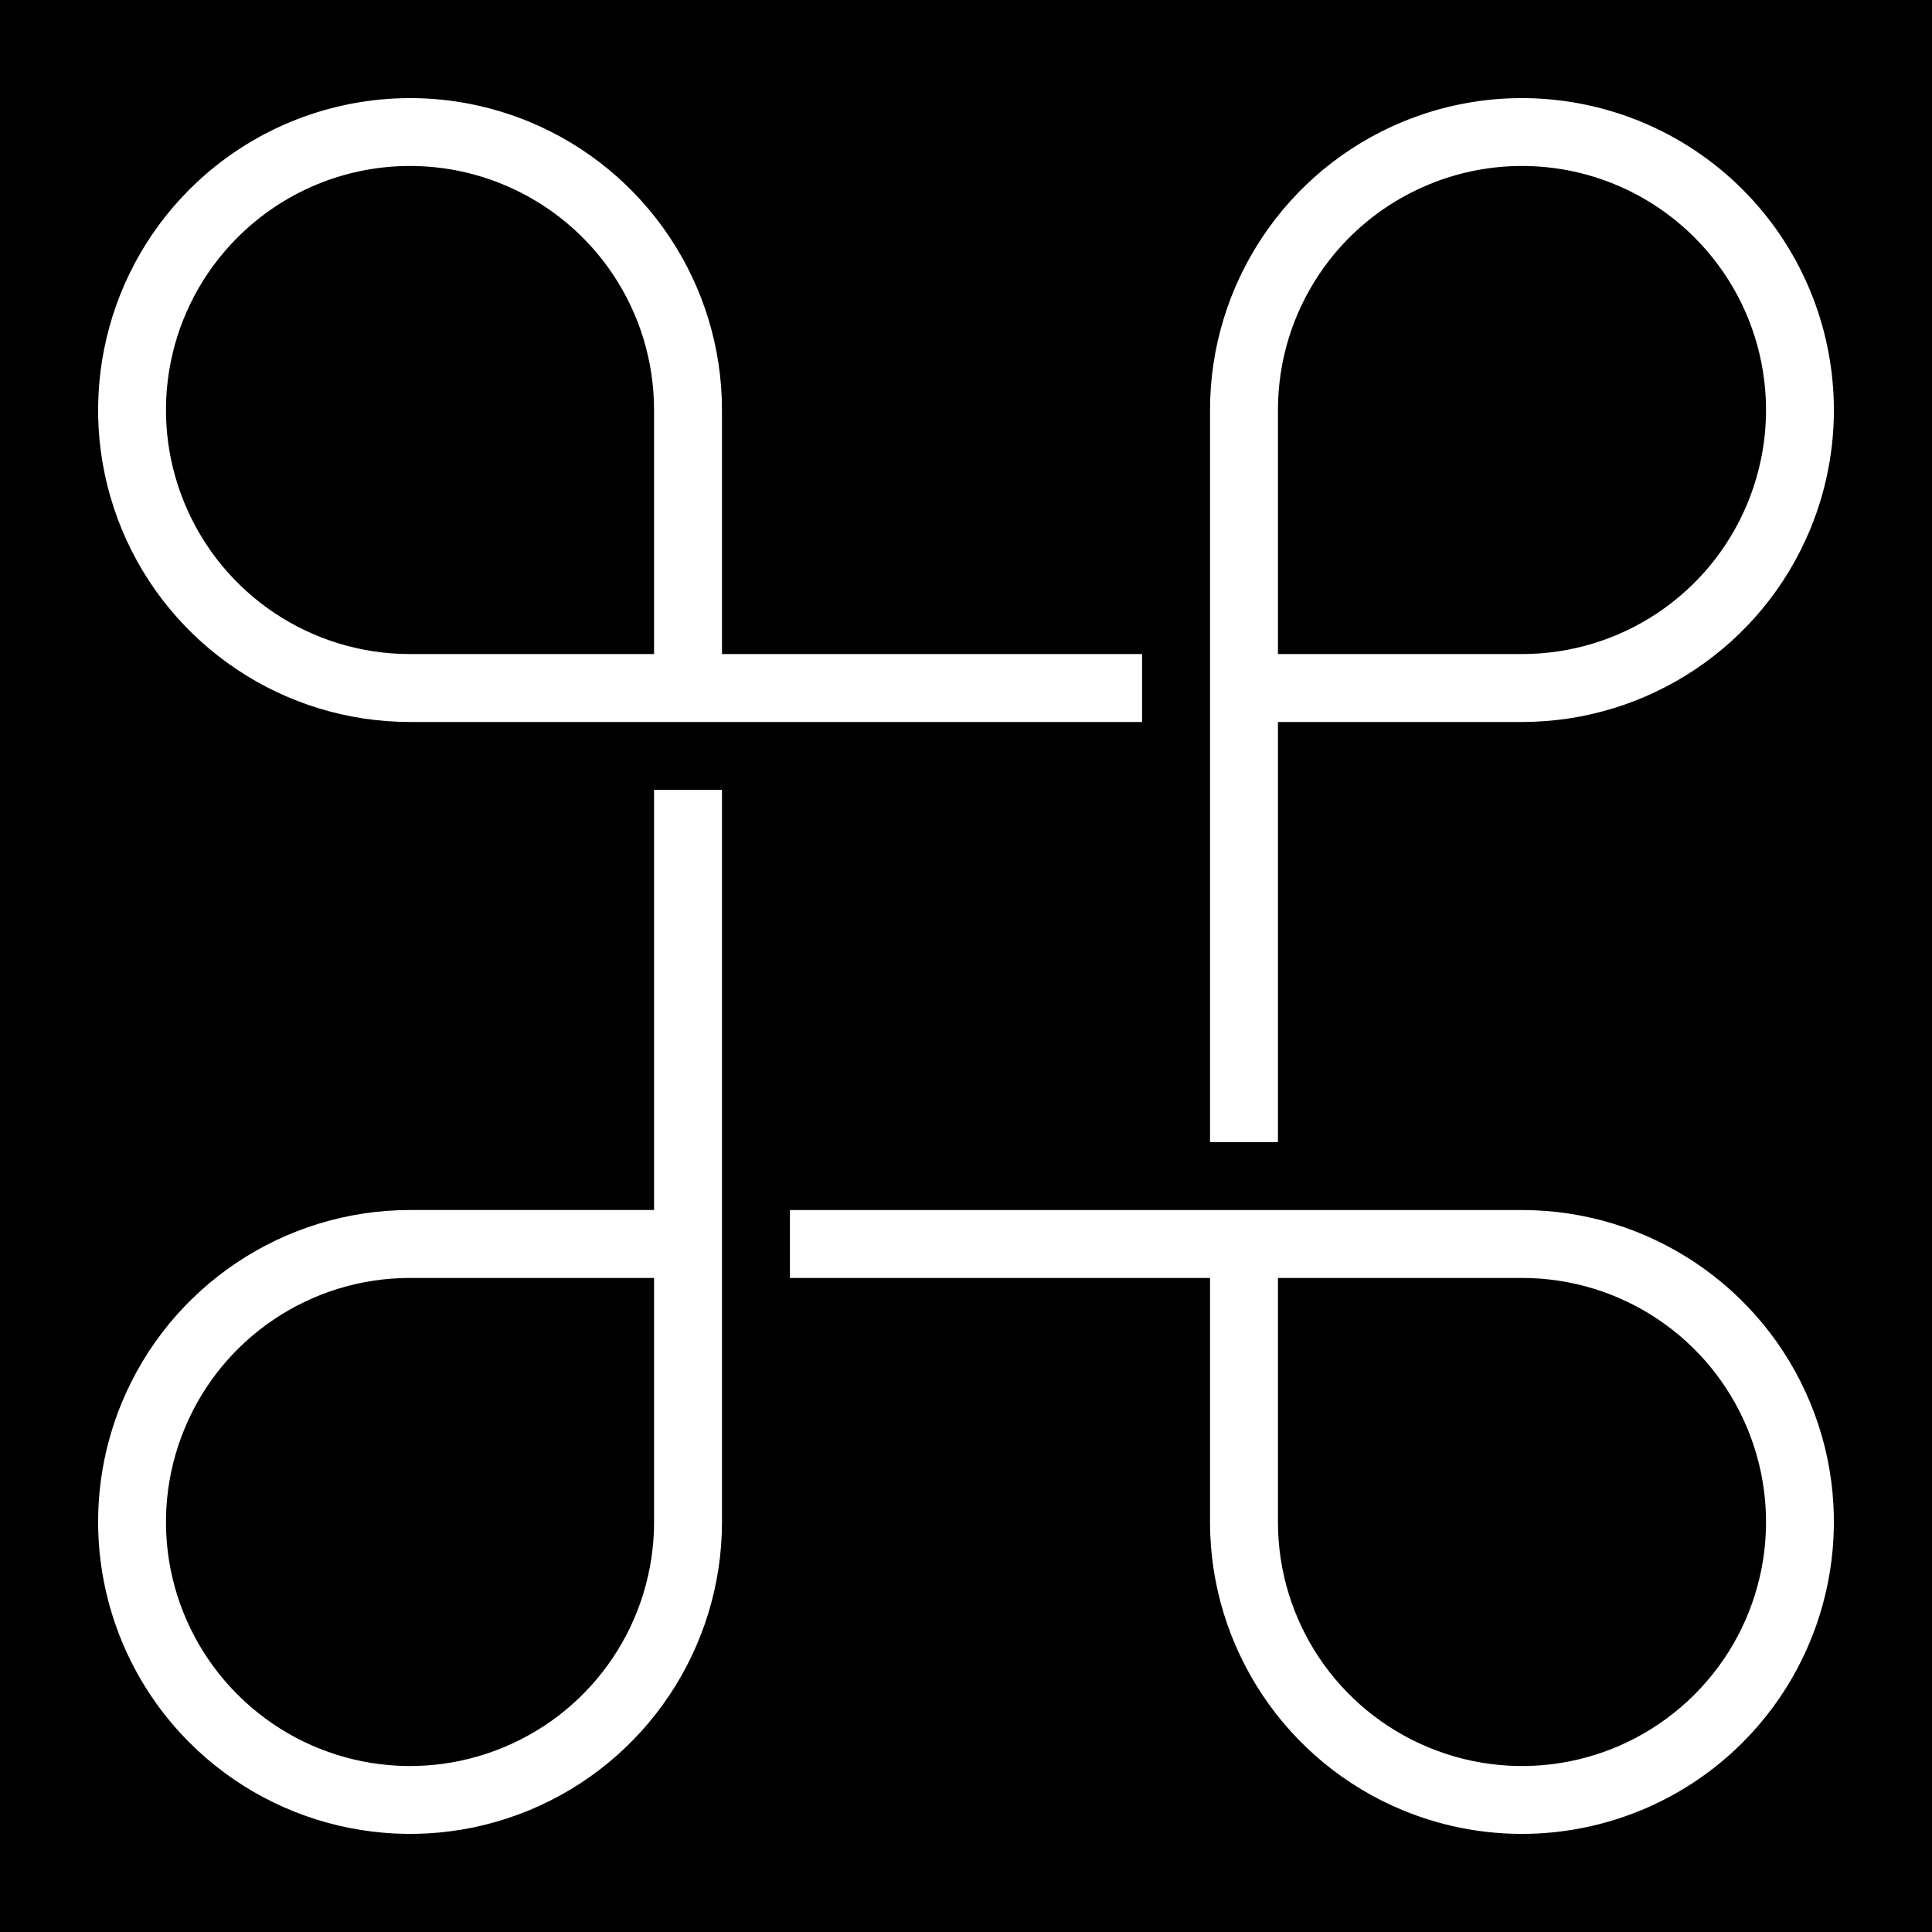
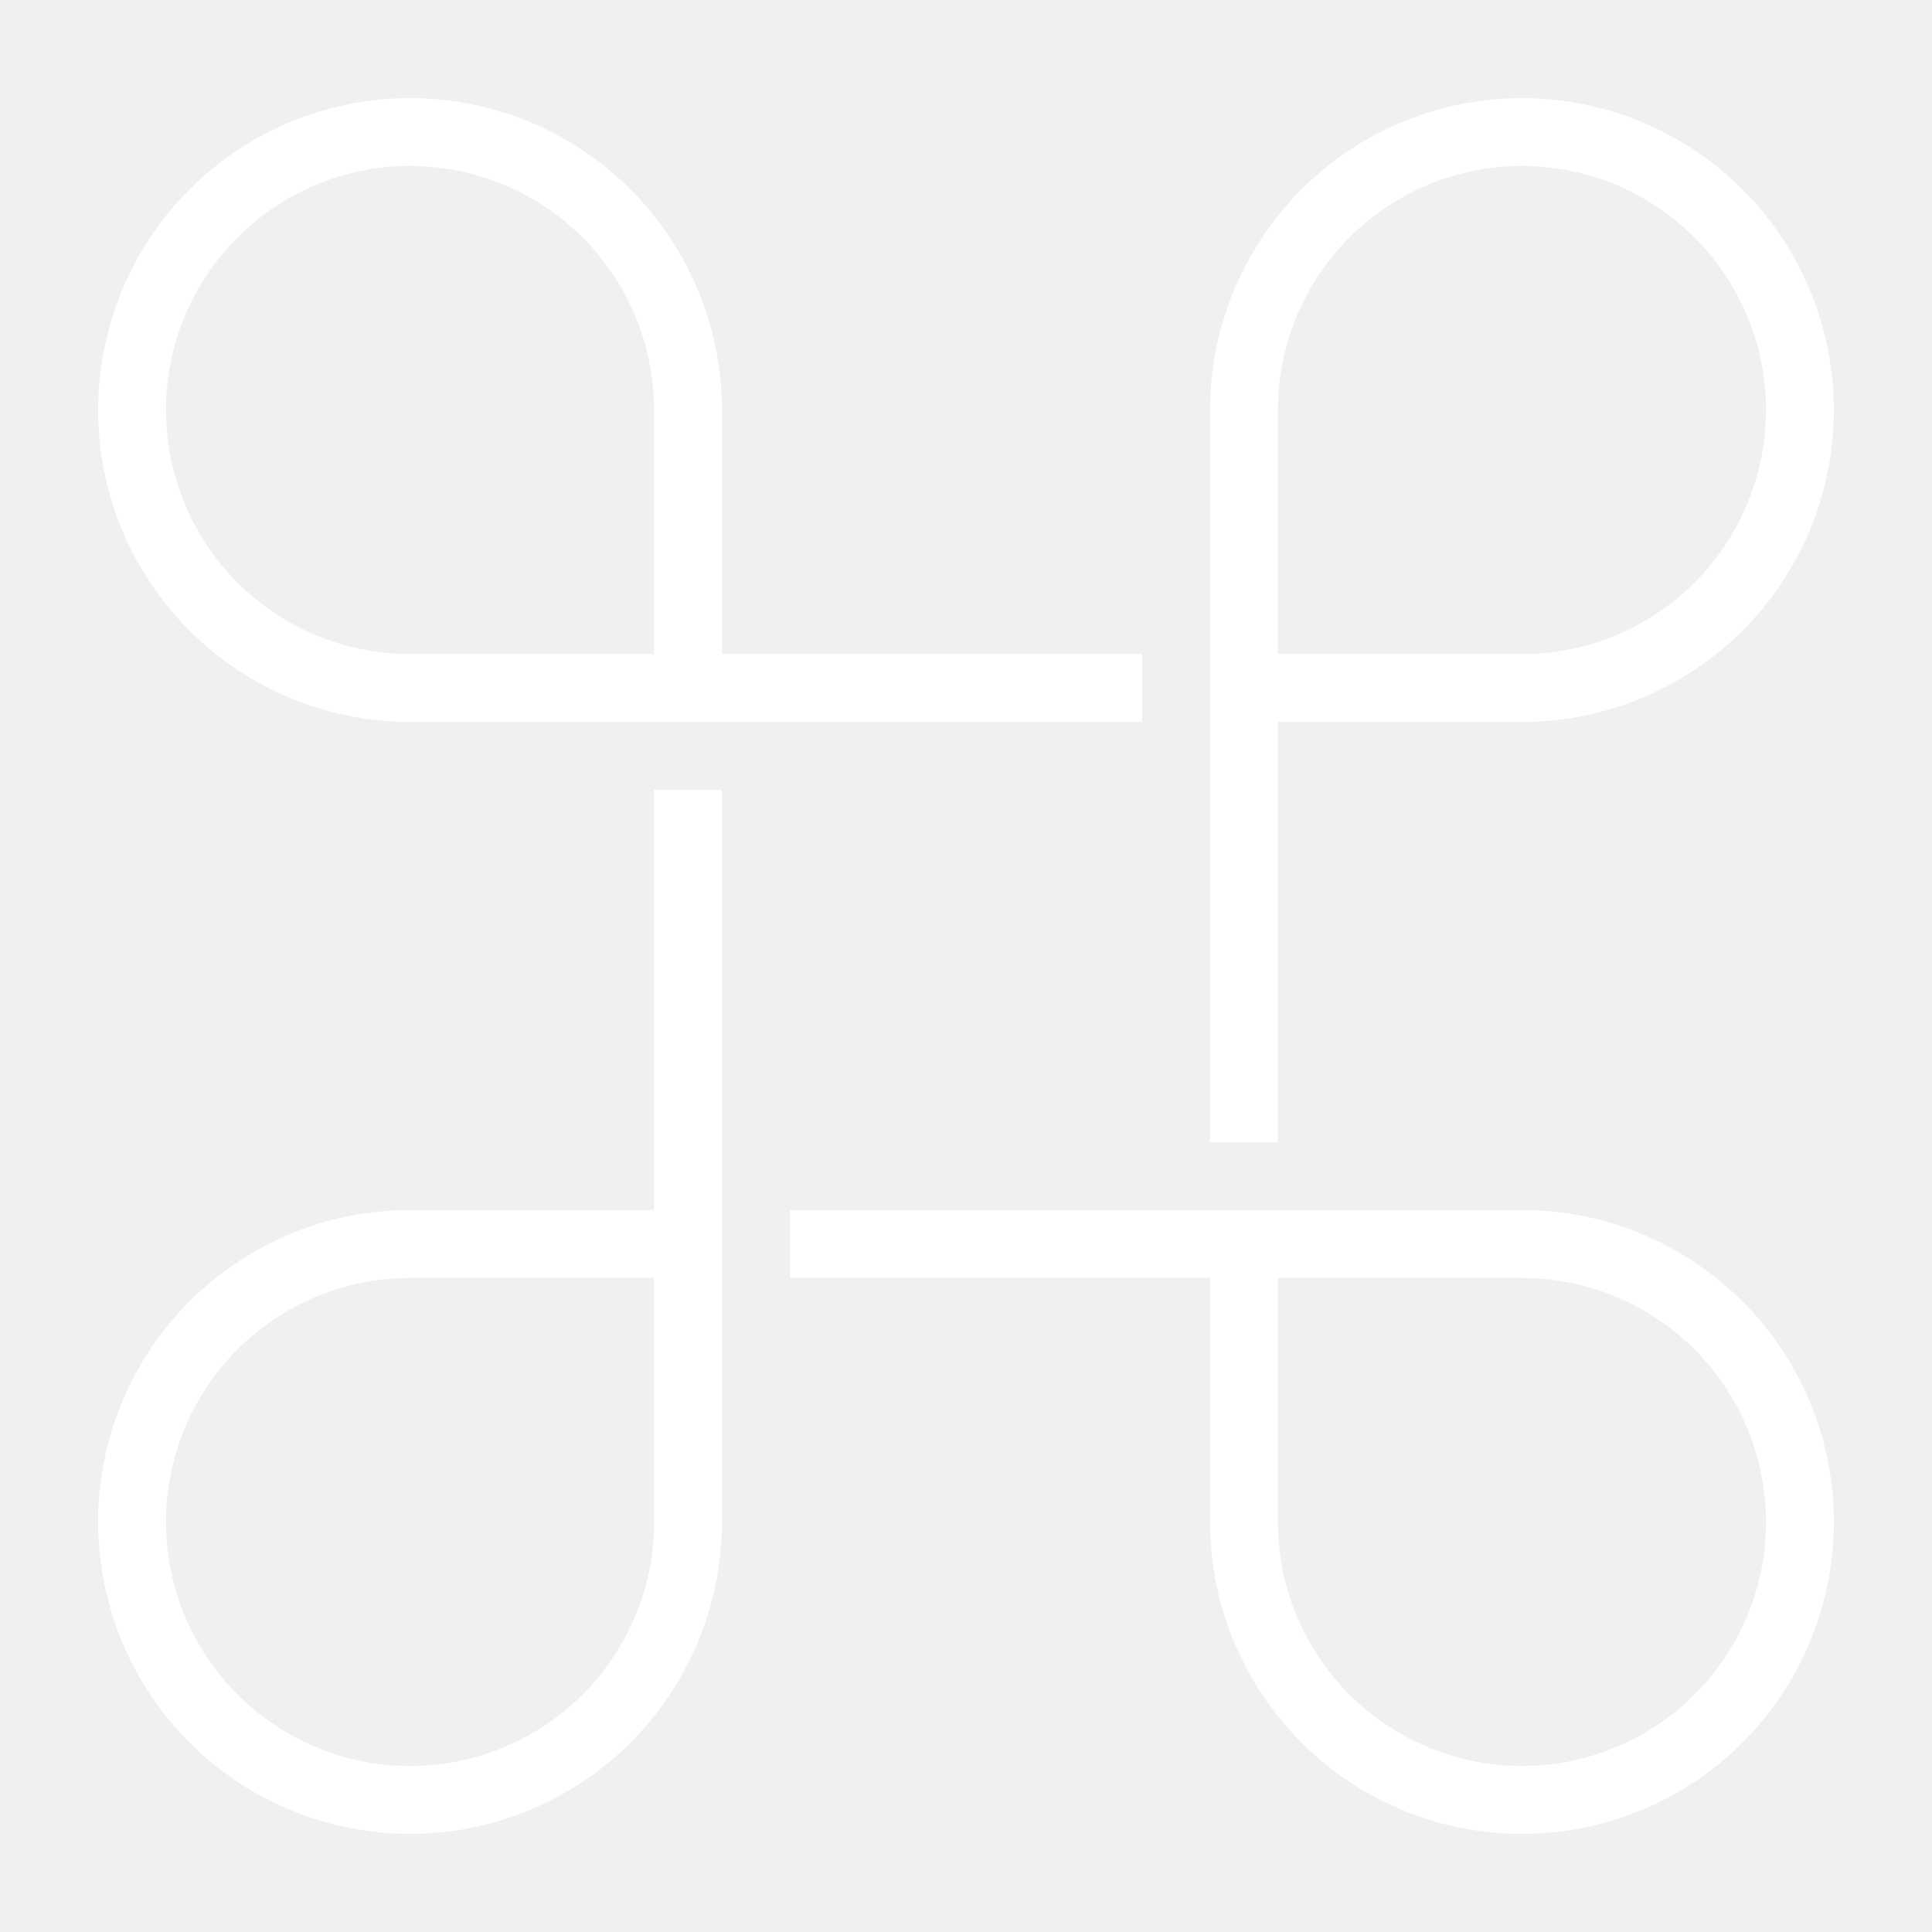
- <svg xmlns="http://www.w3.org/2000/svg" viewBox="0 0 512 512" style="height: 512px; width: 512px;">
-   <path d="M0 0h512v512H0z" fill="#000" />
-   <g class="" transform="translate(0,0)" style="touch-action: none;">
-     <path fill="#fff" d="M108.975 26c-1.51-.005-3.015.032-4.518.11-20.042 1.03-39.484 9.332-54.25 24.097C26.582 73.832 19.5 109.432 32.287 140.3c12.786 30.866 42.965 51.032 76.375 51.032h194.006v-18H191.332v-64.67c0-33.41-20.166-63.59-51.033-76.375-10.13-4.195-20.768-6.252-31.325-6.287zm295.556.01c-11.05-.165-22.218 1.882-32.83 6.277-30.866 12.786-51.032 42.965-51.032 76.375v194.006h18V191.332h64.67c33.41 0 63.59-20.166 76.375-51.033 4.795-11.576 6.795-23.818 6.178-35.843-1.03-20.042-9.332-39.484-24.097-54.25-15.504-15.504-36.166-23.882-57.262-24.197zM107.718 43.99c8.64-.125 17.378 1.482 25.693 4.926 24.19 10.02 39.922 33.564 39.922 59.746v64.67h-64.67c-26.182 0-49.727-15.733-59.746-39.922-10.02-24.19-4.494-51.96 14.02-70.474 12.15-12.15 28.286-18.706 44.78-18.946zm296.566 0c16.495.24 32.632 6.796 44.78 18.946 18.515 18.513 24.04 46.285 14.02 70.474-10.018 24.19-33.563 39.922-59.745 39.922h-64.67v-64.67c0-26.182 15.733-49.727 39.922-59.746 8.315-3.444 17.053-5.05 25.693-4.926zm-230.95 165.342v111.336h-64.67c-33.41 0-63.59 20.166-76.376 51.033-4.795 11.576-6.795 23.818-6.178 35.843 1.03 20.042 9.332 39.484 24.097 54.25 23.625 23.625 59.225 30.706 90.092 17.92 30.866-12.786 51.032-42.965 51.032-76.375V209.332h-18zm36 111.336v18h111.335v64.67c0 33.41 20.166 63.59 51.033 76.375 11.576 4.795 23.818 6.795 35.843 6.178 20.042-1.03 39.484-9.332 54.25-24.097 23.625-23.625 30.706-59.225 17.92-90.092-12.786-30.866-42.965-51.032-76.375-51.032H209.332zm-100.67 18h64.67v64.67c0 26.182-15.734 49.727-39.923 59.746-24.19 10.02-51.96 4.494-70.474-14.02-18.514-18.513-24.04-46.285-14.02-70.474 10.02-24.19 33.564-39.922 59.746-39.922zm230.005 0h64.67c26.182 0 49.727 15.733 59.746 39.922 10.02 24.19 4.494 51.96-14.02 70.474-18.513 18.514-46.285 24.04-70.474 14.02-24.19-10.02-39.922-33.564-39.922-59.746v-64.67z" />
+ <svg xmlns="http://www.w3.org/2000/svg" style="height: 512px; width: 512px;" viewBox="0 0 512 512">
+   <g class="" style="touch-action: none;" transform="translate(0,0)">
+     <path d="M108.975 26c-1.51-.005-3.015.032-4.518.11-20.042 1.03-39.484 9.332-54.25 24.097C26.582 73.832 19.5 109.432 32.287 140.3c12.786 30.866 42.965 51.032 76.375 51.032h194.006v-18H191.332v-64.67c0-33.41-20.166-63.59-51.033-76.375-10.13-4.195-20.768-6.252-31.325-6.287zm295.556.01c-11.05-.165-22.218 1.882-32.83 6.277-30.866 12.786-51.032 42.965-51.032 76.375v194.006h18V191.332h64.67c33.41 0 63.59-20.166 76.375-51.033 4.795-11.576 6.795-23.818 6.178-35.843-1.03-20.042-9.332-39.484-24.097-54.25-15.504-15.504-36.166-23.882-57.262-24.197zM107.718 43.99c8.64-.125 17.378 1.482 25.693 4.926 24.19 10.02 39.922 33.564 39.922 59.746v64.67h-64.67c-26.182 0-49.727-15.733-59.746-39.922-10.02-24.19-4.494-51.96 14.02-70.474 12.15-12.15 28.286-18.706 44.78-18.946zm296.566 0c16.495.24 32.632 6.796 44.78 18.946 18.515 18.513 24.04 46.285 14.02 70.474-10.018 24.19-33.563 39.922-59.745 39.922h-64.67v-64.67c0-26.182 15.733-49.727 39.922-59.746 8.315-3.444 17.053-5.05 25.693-4.926zm-230.95 165.342v111.336h-64.67c-33.41 0-63.59 20.166-76.376 51.033-4.795 11.576-6.795 23.818-6.178 35.843 1.03 20.042 9.332 39.484 24.097 54.25 23.625 23.625 59.225 30.706 90.092 17.92 30.866-12.786 51.032-42.965 51.032-76.375V209.332h-18zm36 111.336v18h111.335v64.67c0 33.41 20.166 63.59 51.033 76.375 11.576 4.795 23.818 6.795 35.843 6.178 20.042-1.03 39.484-9.332 54.25-24.097 23.625-23.625 30.706-59.225 17.92-90.092-12.786-30.866-42.965-51.032-76.375-51.032H209.332zm-100.67 18h64.67v64.67c0 26.182-15.734 49.727-39.923 59.746-24.19 10.02-51.96 4.494-70.474-14.02-18.514-18.513-24.04-46.285-14.02-70.474 10.02-24.19 33.564-39.922 59.746-39.922zm230.005 0h64.67c26.182 0 49.727 15.733 59.746 39.922 10.02 24.19 4.494 51.96-14.02 70.474-18.513 18.514-46.285 24.04-70.474 14.02-24.19-10.02-39.922-33.564-39.922-59.746v-64.67z" fill="#fff" />
  </g>
</svg>
